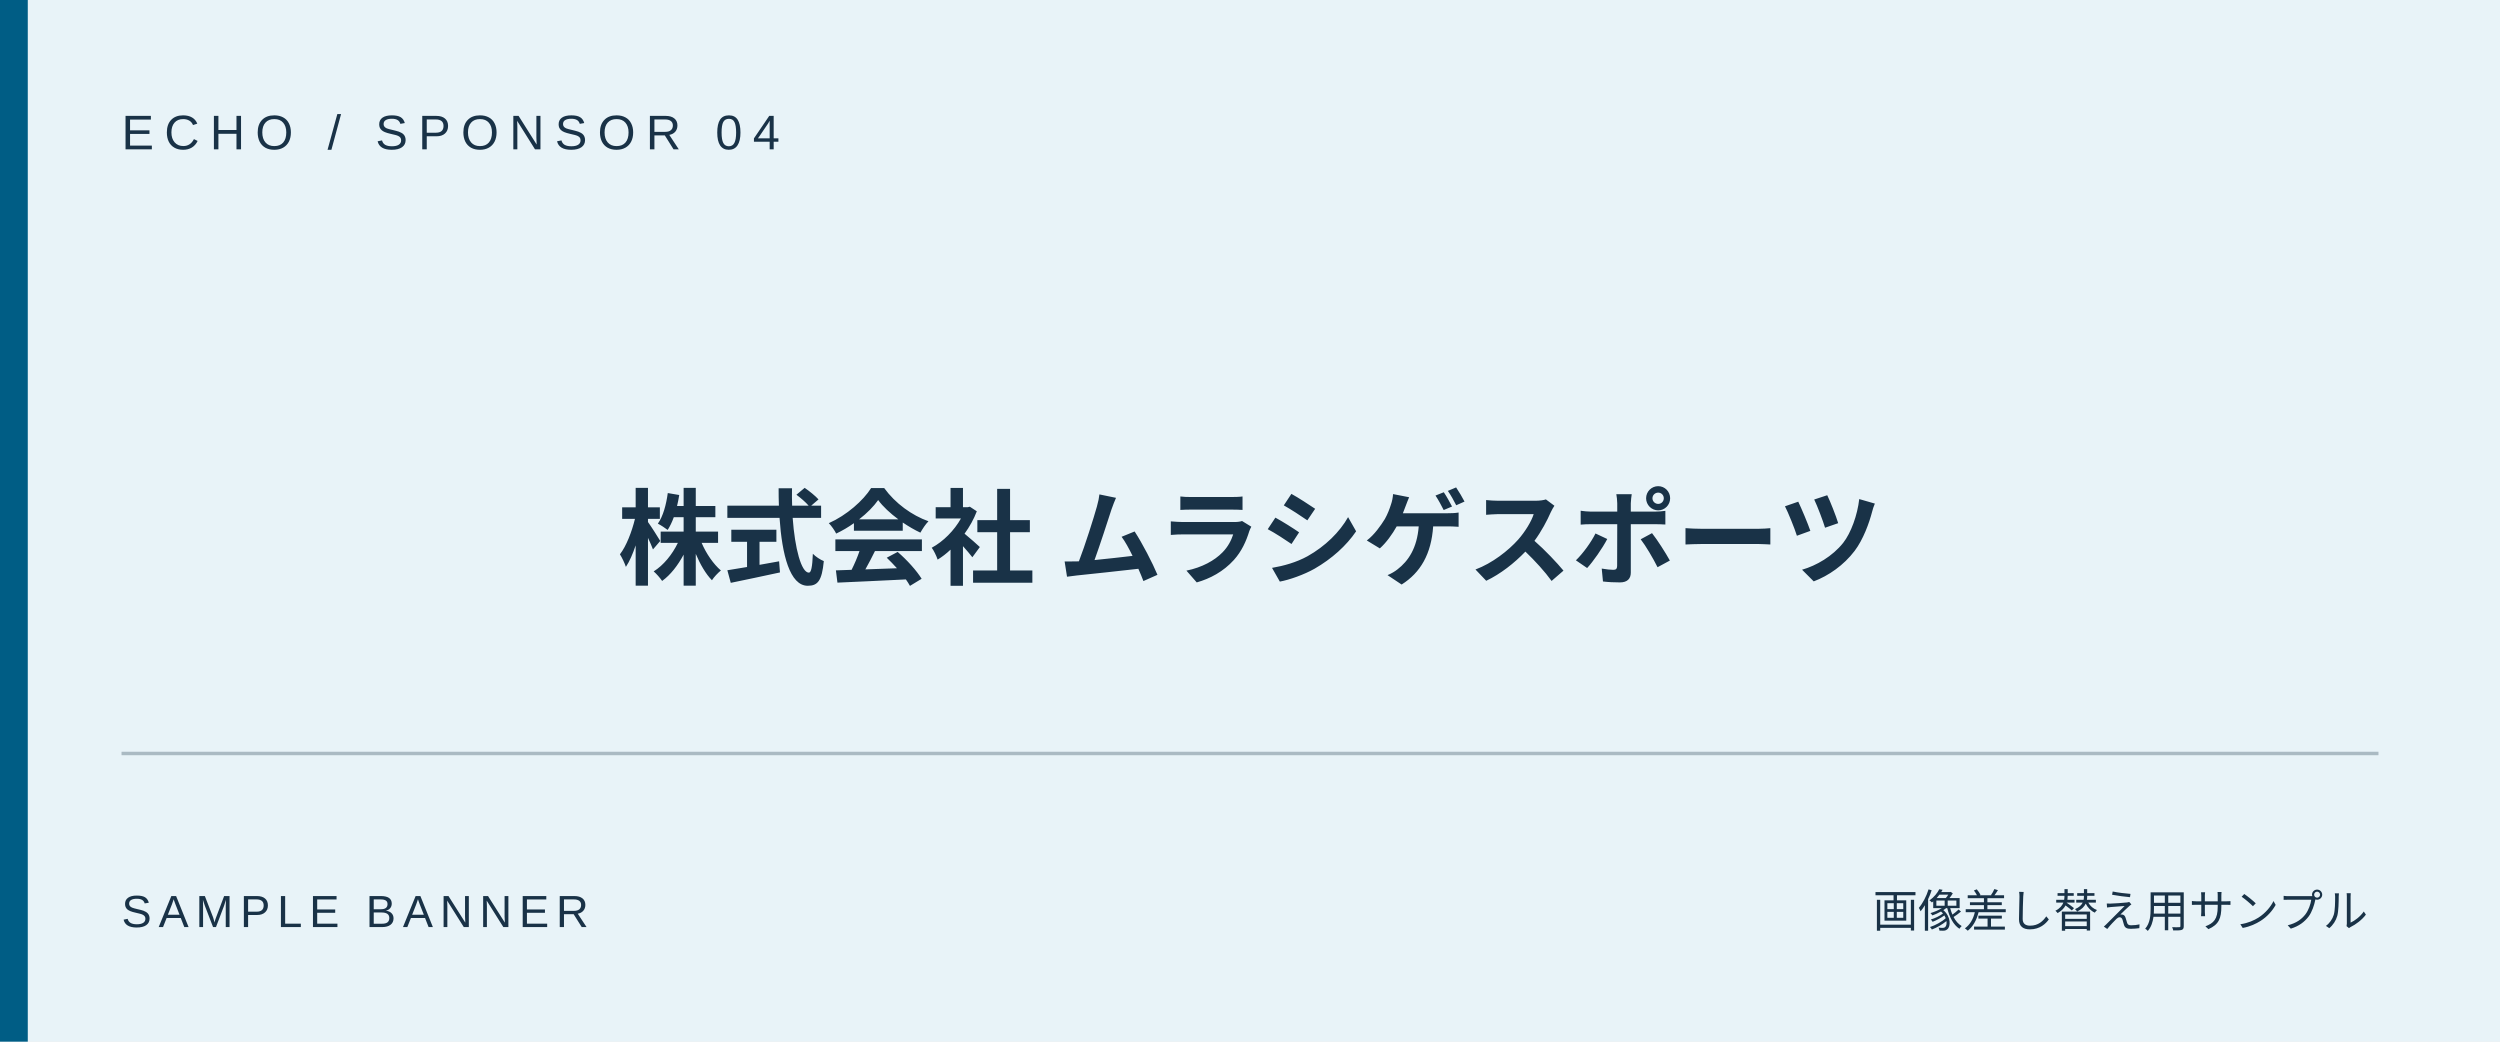
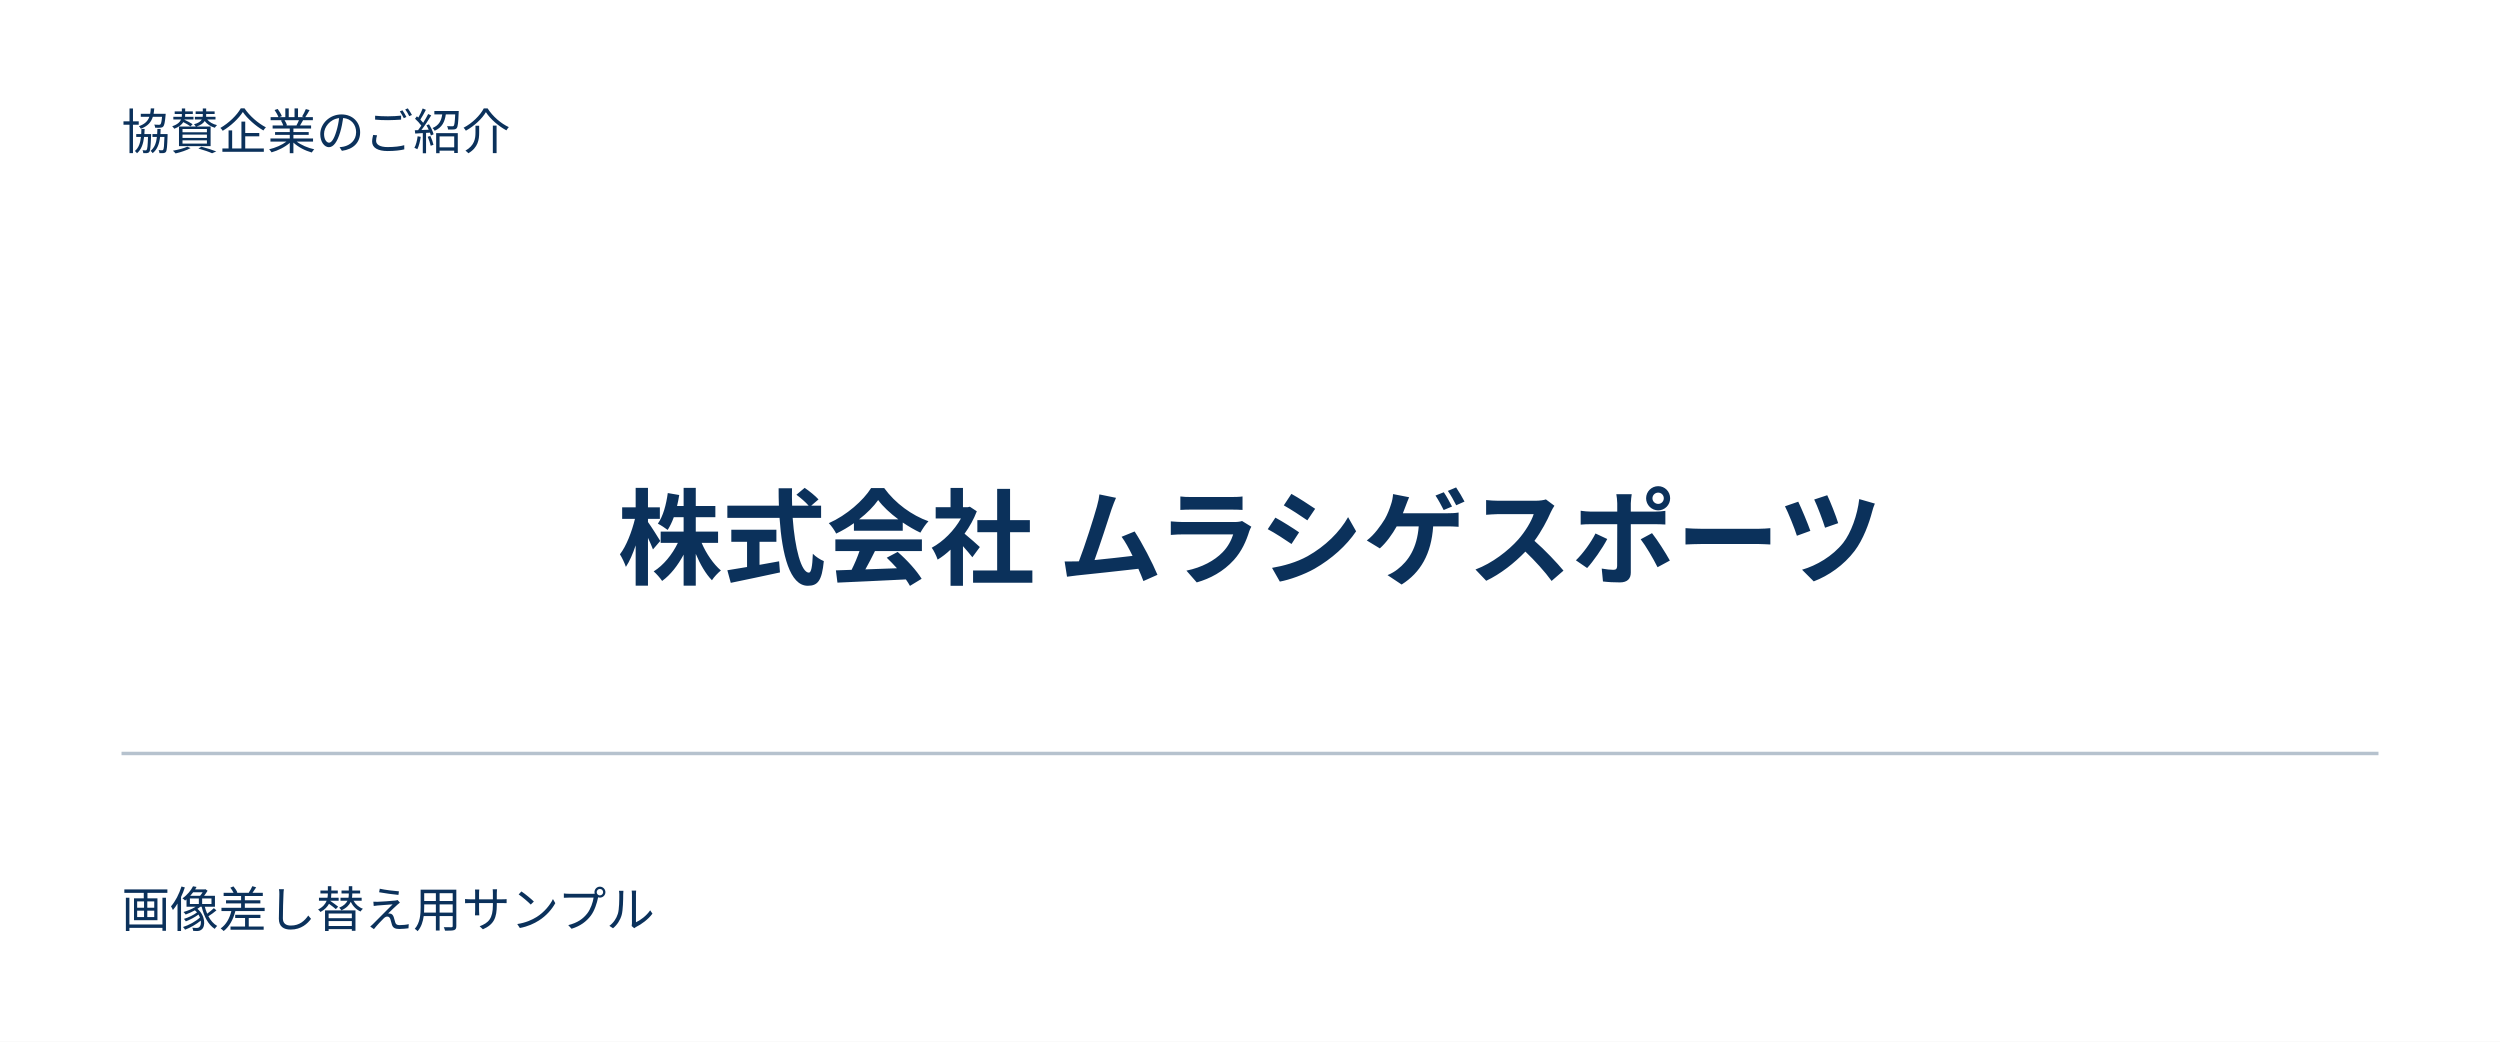
<svg xmlns="http://www.w3.org/2000/svg" width="720" height="300" viewBox="0 0 720 300">
-   <rect width="720" height="300" fill="#e8f3f8" />
-   <rect x="0" y="0" width="8" height="300" fill="#005d85" />
-   <text x="35" y="43" fill="#193247" font-family="Arial,sans-serif" font-size="14" letter-spacing="3">ECHO / SPONSOR 04</text>
-   <text x="360" y="166" text-anchor="middle" fill="#193247" font-family="sans-serif" font-size="30" font-weight="700">株式会社 ムラシゲスポーツ</text>
-   <path d="M35 217h650" stroke="#193247" opacity=".3" />
-   <text x="35" y="267" fill="#193247" font-family="Arial,sans-serif" font-size="13" letter-spacing="2">SAMPLE BANNER</text>
-   <text x="682" y="267" text-anchor="end" fill="#193247" font-family="sans-serif" font-size="13">画像差し替え用サンプル</text>
+   <rect width="720" height="300" fill="#ffffff" />
+   <text x="35" y="43" fill="#0b315b" font-family="sans-serif" font-size="14">協賛企業のご紹介</text>
+   <text x="360" y="166" text-anchor="middle" fill="#0b315b" font-family="sans-serif" font-size="30" font-weight="700">株式会社 ムラシゲスポーツ</text>
+   <path d="M35 217h650" stroke="#0b315b" opacity=".3" />
+   <text x="35" y="267" fill="#0b315b" font-family="sans-serif" font-size="14">画像差し替え用サンプル</text>
</svg>
